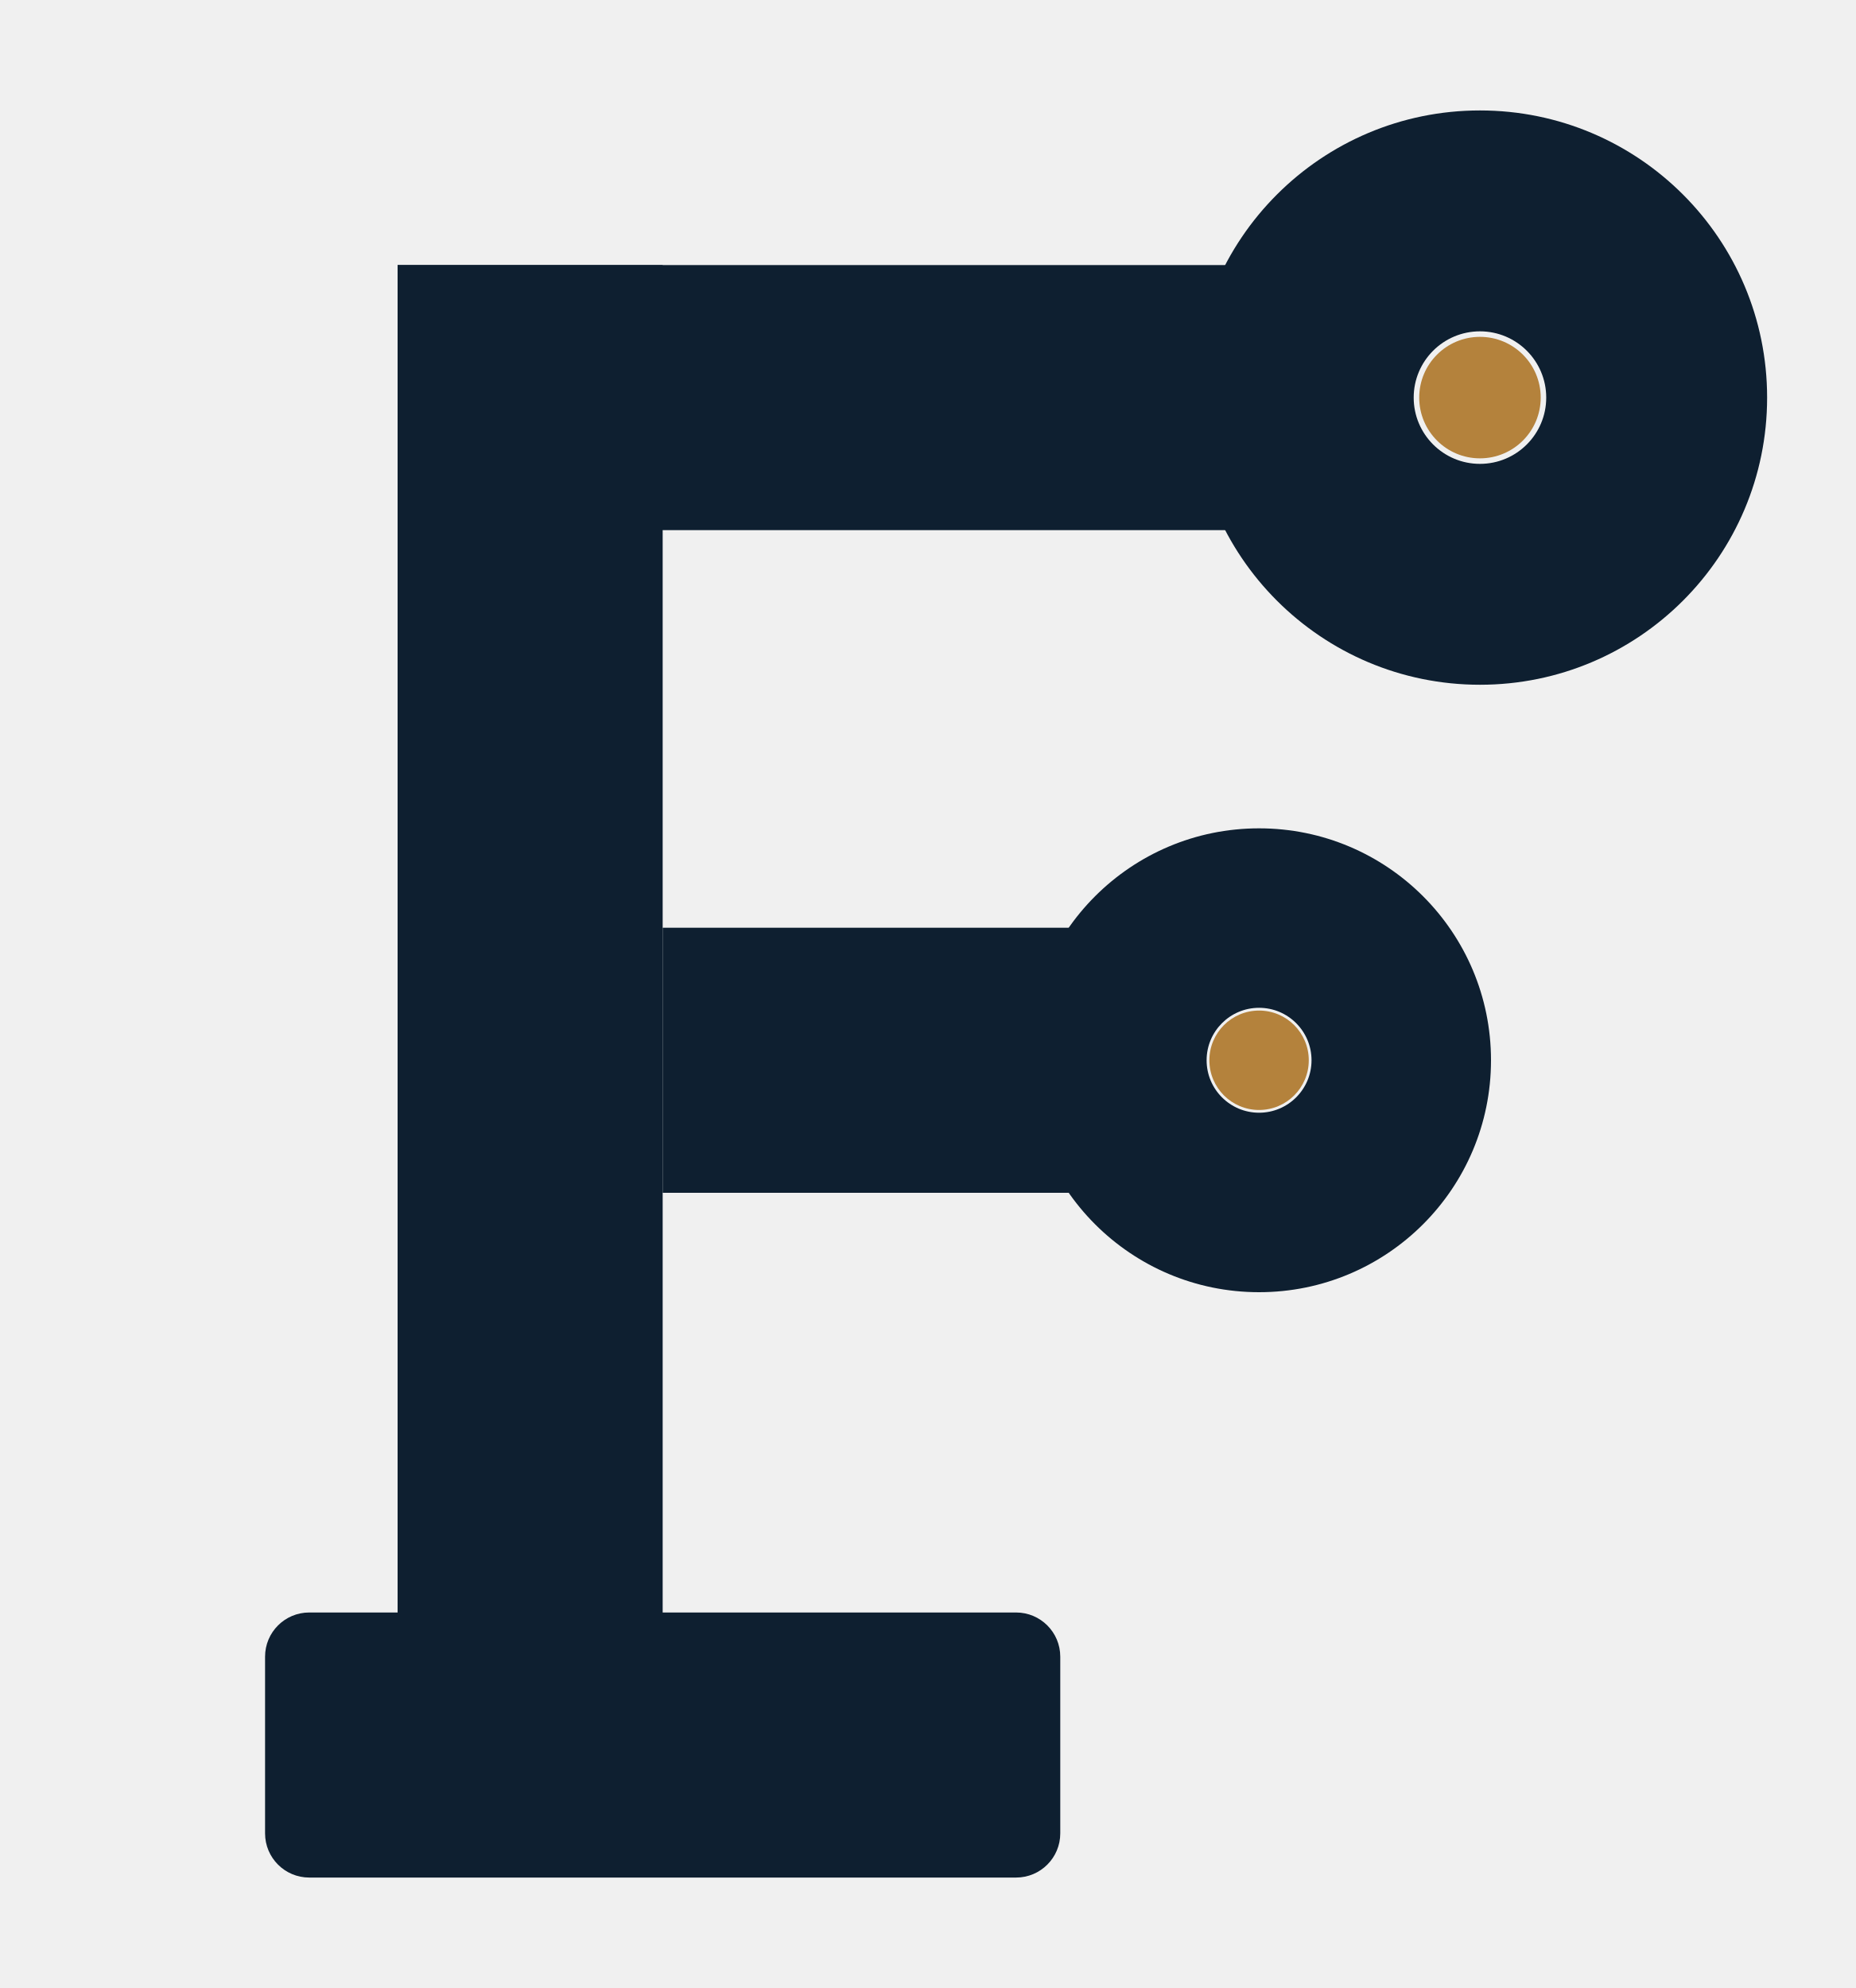
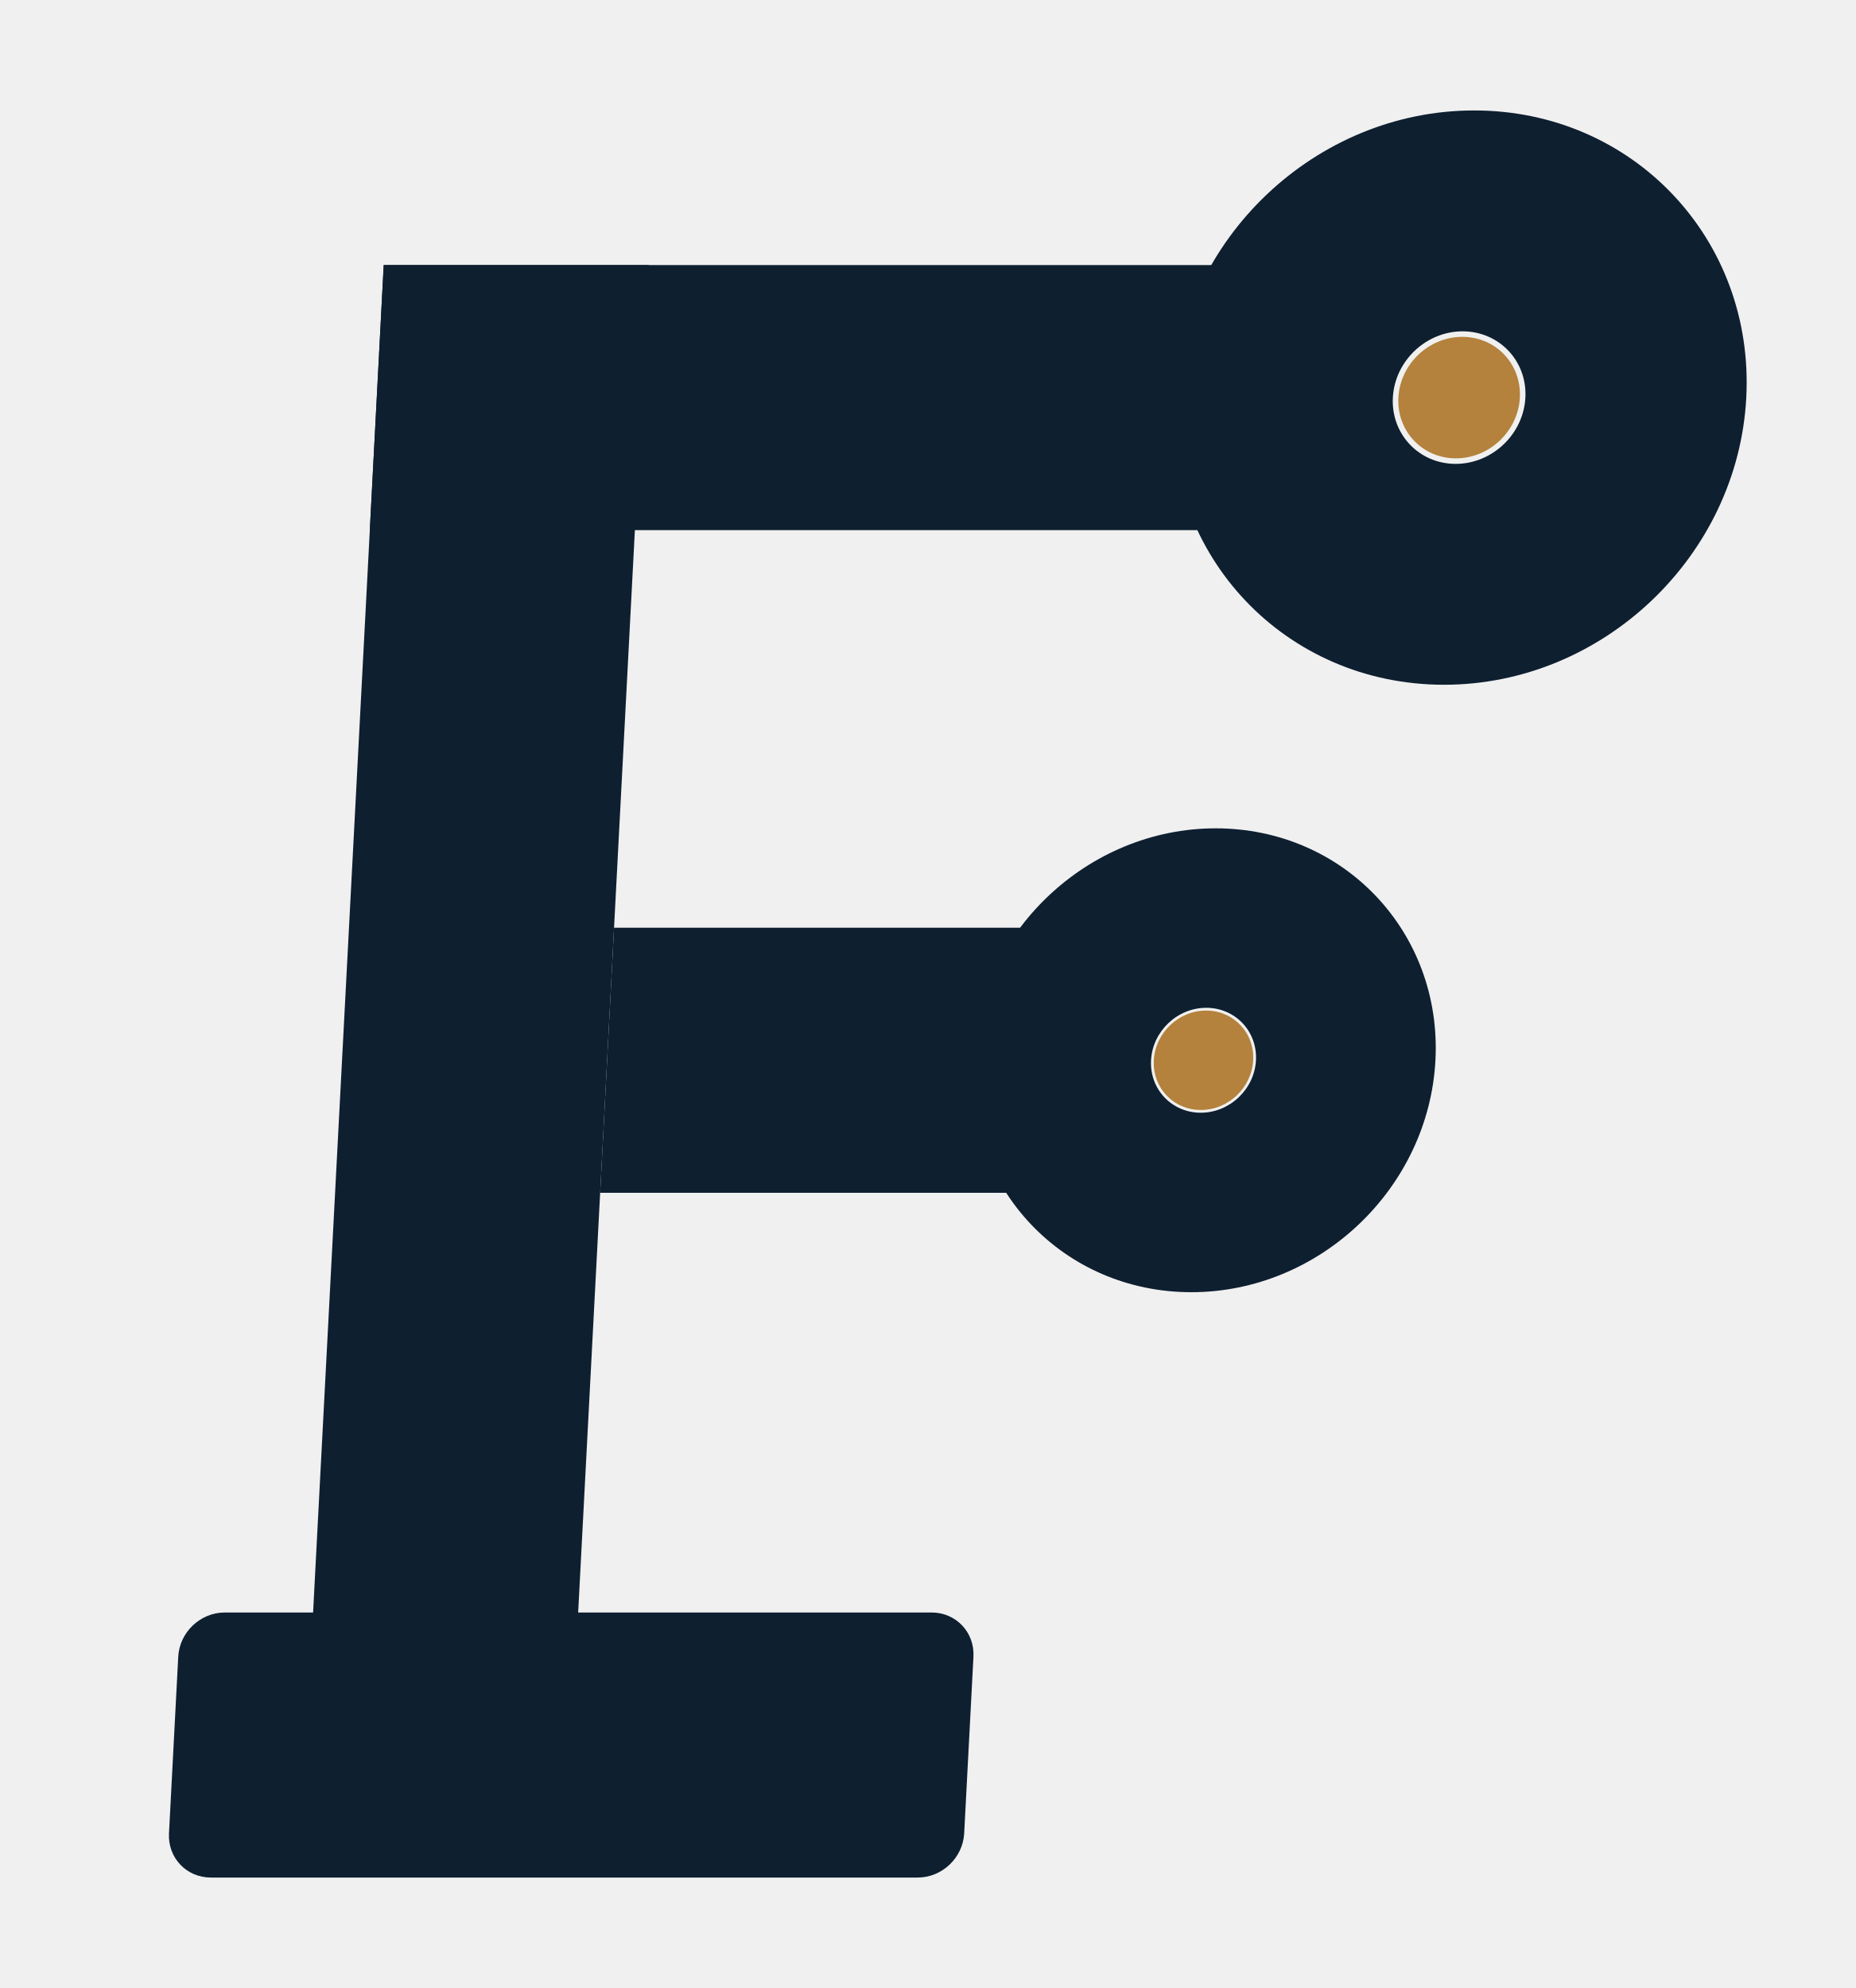
<svg xmlns="http://www.w3.org/2000/svg" viewBox="0 0 168 180">
-   <defs>
-     <mask id="fm1">
-       <rect x="0" y="0" width="168" height="180" fill="#fff" />
-       <g fill="#000">
-         <circle cx="134" cy="36" r="6" />
-         <circle cx="114" cy="96" r="4.75" />
-       </g>
-     </mask>
-   </defs>
-   <g fill="#0e1f30" mask="url(#fm1)">
-     <rect x="36" y="24" width="24" height="134" />
-     <rect x="36" y="24" width="98" height="24" />
-     <rect x="60" y="84" width="54" height="24" />
-     <rect x="24" y="146" width="72" height="24" rx="4" />
-     <circle cx="134" cy="36" r="26" />
-     <circle cx="114" cy="96" r="21" />
-   </g>
-   <g fill="#b4823c">
-     <circle cx="134" cy="36" r="5.5" />
-     <circle cx="114" cy="96" r="4.5" />
+   <g transform="skewX(-3)">
+     <defs>
+       <mask id="fm1">
+         <rect x="0" y="0" width="168" height="180" fill="#fff" />
+         <g fill="#000">
+           <circle cx="134" cy="36" r="6" />
+           <circle cx="114" cy="96" r="4.75" />
+         </g>
+       </mask>
+     </defs>
+     <g fill="#0e1f30" mask="url(#fm1)">
+       <rect x="36" y="24" width="24" height="134" />
+       <rect x="36" y="24" width="98" height="24" />
+       <rect x="60" y="84" width="54" height="24" />
+       <rect x="24" y="146" width="72" height="24" rx="4" />
+       <circle cx="134" cy="36" r="26" />
+       <circle cx="114" cy="96" r="21" />
+     </g>
+     <g fill="#b4823c">
+       <circle cx="134" cy="36" r="5.5" />
+       <circle cx="114" cy="96" r="4.5" />
+     </g>
  </g>
</svg>
